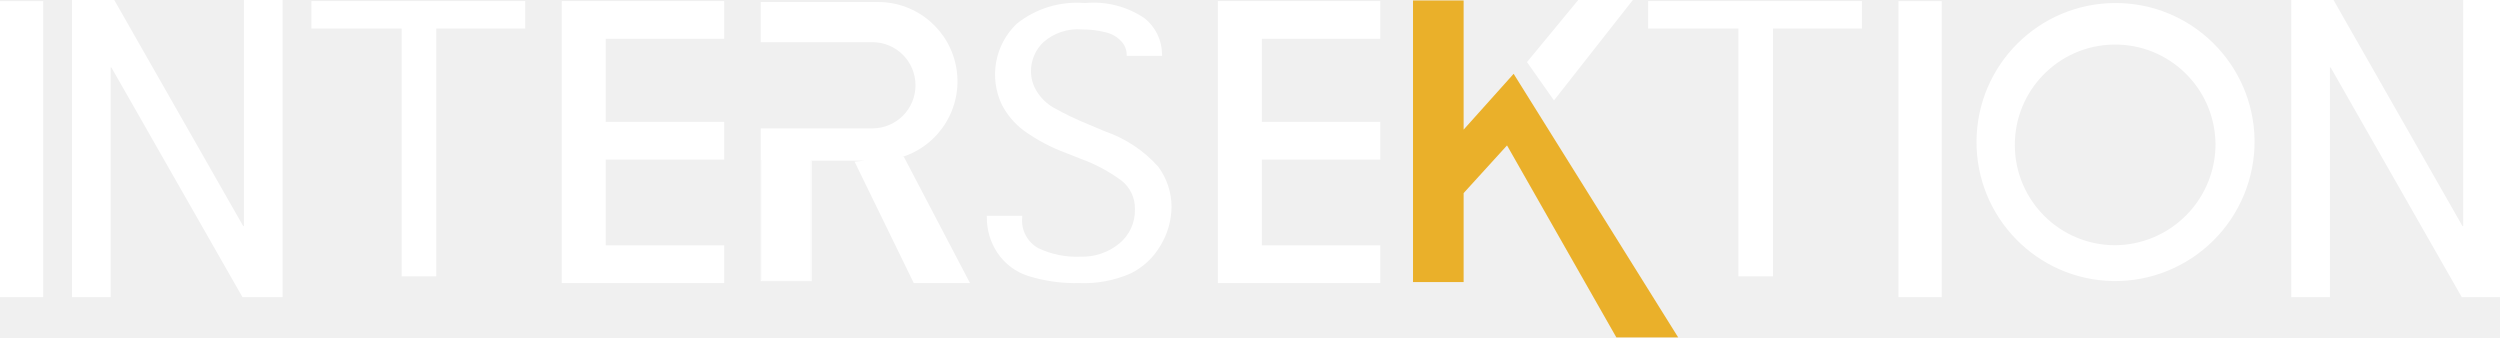
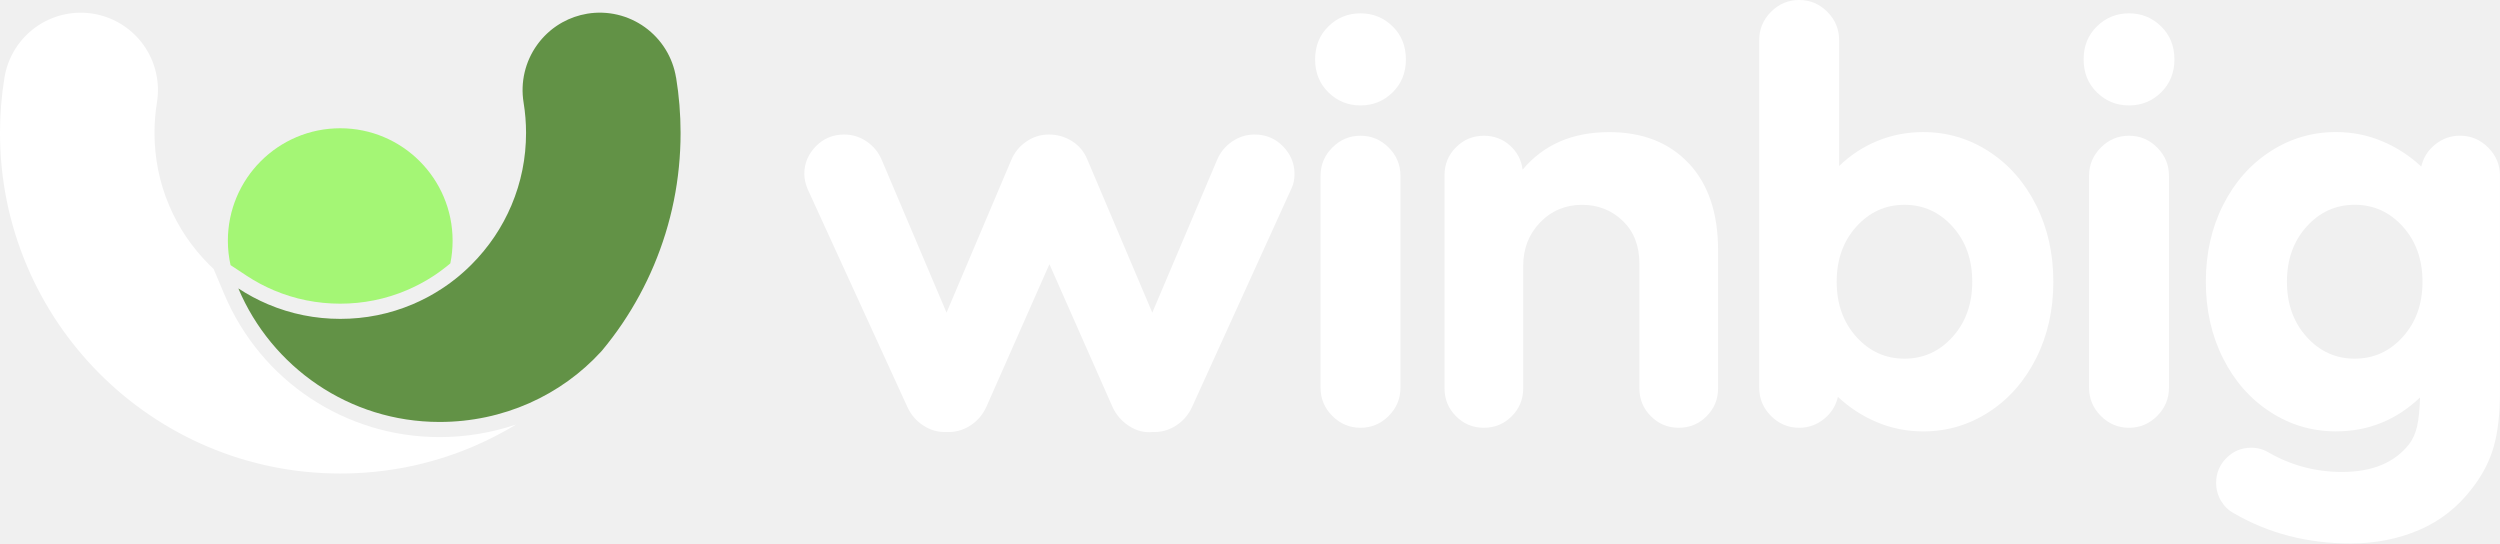
- <svg xmlns="http://www.w3.org/2000/svg" width="163" height="22" viewBox="0 0 163 22">
+ <svg xmlns="http://www.w3.org/2000/svg" width="138" height="30" viewBox="0 0 138 30" fill="none">
+   <g clip-path="url(#clip0_414_2190)">
+     <path d="M70.822 8.078C71.245 8.513 71.457 9.02 71.457 9.6C71.457 9.912 71.401 10.18 71.29 10.402L65.812 22.443C65.611 22.889 65.311 23.24 64.909 23.496C64.508 23.752 64.075 23.869 63.607 23.847C63.161 23.892 62.732 23.781 62.32 23.513C61.908 23.245 61.602 22.889 61.402 22.443L57.928 14.583L54.454 22.443C54.253 22.889 53.953 23.24 53.551 23.496C53.151 23.752 52.717 23.869 52.249 23.847C51.803 23.869 51.38 23.752 50.98 23.496C50.578 23.239 50.278 22.889 50.077 22.443L44.565 10.402C44.454 10.113 44.398 9.846 44.398 9.6C44.398 9.02 44.61 8.513 45.033 8.078C45.456 7.643 45.98 7.426 46.603 7.426C47.049 7.426 47.461 7.554 47.84 7.81C48.218 8.067 48.496 8.407 48.674 8.831L52.249 17.258L55.823 8.831C56.001 8.407 56.279 8.067 56.658 7.81C57.036 7.554 57.448 7.426 57.894 7.426C58.362 7.426 58.79 7.549 59.18 7.794C59.57 8.04 59.853 8.385 60.032 8.831L63.607 17.258L67.181 8.831C67.359 8.407 67.637 8.067 68.016 7.81C68.394 7.554 68.806 7.426 69.252 7.426C69.875 7.426 70.399 7.643 70.822 8.078Z" fill="white" />
+     <path d="M73.329 5.101C72.839 4.622 72.594 4.014 72.594 3.278C72.594 2.542 72.839 1.935 73.329 1.455C73.819 0.976 74.409 0.736 75.1 0.736C75.791 0.736 76.38 0.976 76.87 1.455C77.36 1.935 77.606 2.542 77.606 3.278C77.606 4.014 77.36 4.622 76.87 5.101C76.38 5.581 75.79 5.82 75.1 5.82C74.409 5.82 73.819 5.581 73.329 5.101ZM73.546 22.961C73.112 22.526 72.895 22.008 72.895 21.405V9.699C72.895 9.097 73.112 8.579 73.546 8.144C73.98 7.709 74.498 7.492 75.1 7.492C75.702 7.492 76.219 7.709 76.653 8.144C77.088 8.579 77.305 9.097 77.305 9.699V21.405C77.305 22.007 77.088 22.526 76.653 22.961C76.219 23.395 75.701 23.613 75.1 23.613C74.499 23.613 73.98 23.395 73.546 22.961Z" fill="white" />
+     <path d="M93.217 9.013C94.297 10.162 94.838 11.761 94.838 13.813V21.439C94.838 22.041 94.626 22.554 94.203 22.977C93.78 23.401 93.267 23.613 92.666 23.613C92.065 23.613 91.552 23.401 91.13 22.977C90.707 22.553 90.495 22.041 90.495 21.439V14.549C90.495 13.568 90.189 12.782 89.576 12.192C88.964 11.601 88.212 11.306 87.321 11.306C86.43 11.306 85.64 11.629 85.016 12.276C84.392 12.922 84.081 13.725 84.081 14.683V21.439C84.081 22.041 83.869 22.555 83.446 22.978C83.023 23.401 82.511 23.613 81.91 23.613C81.308 23.613 80.796 23.402 80.373 22.978C79.95 22.554 79.738 22.041 79.738 21.439V9.667C79.738 9.065 79.949 8.552 80.373 8.129C80.796 7.705 81.308 7.493 81.91 7.493C82.466 7.493 82.945 7.672 83.346 8.028C83.746 8.385 83.981 8.831 84.047 9.366C85.205 7.984 86.797 7.293 88.824 7.293C90.672 7.293 92.136 7.867 93.217 9.016L93.217 9.013Z" fill="white" />
+     <path d="M109.787 8.361C110.889 9.075 111.757 10.061 112.392 11.321C113.027 12.581 113.344 13.991 113.344 15.552C113.344 17.113 113.027 18.523 112.392 19.783C111.757 21.043 110.889 22.029 109.787 22.743C108.684 23.457 107.476 23.814 106.162 23.814C105.271 23.814 104.425 23.646 103.623 23.312C102.821 22.978 102.097 22.509 101.452 21.907C101.34 22.398 101.084 22.805 100.684 23.128C100.283 23.451 99.826 23.613 99.314 23.613C98.713 23.613 98.195 23.395 97.761 22.96C97.326 22.526 97.109 22.008 97.109 21.405V2.208C97.109 1.606 97.326 1.087 97.761 0.652C98.195 0.217 98.713 0 99.314 0C99.916 0 100.434 0.217 100.868 0.652C101.302 1.087 101.519 1.606 101.519 2.208V9.164C102.142 8.562 102.85 8.1 103.64 7.776C104.43 7.453 105.272 7.291 106.163 7.291C107.477 7.291 108.684 7.647 109.787 8.361H109.787ZM107.782 18.596C108.506 17.793 108.868 16.778 108.868 15.552C108.868 14.326 108.506 13.312 107.782 12.509C107.058 11.706 106.173 11.305 105.127 11.305C104.08 11.305 103.194 11.706 102.471 12.509C101.747 13.312 101.385 14.326 101.385 15.552C101.385 16.778 101.747 17.793 102.471 18.596C103.194 19.398 104.08 19.799 105.127 19.799C106.173 19.799 107.058 19.398 107.782 18.596Z" fill="white" />
+     <path d="M115.751 5.101C115.26 4.622 115.016 4.014 115.016 3.278C115.016 2.542 115.26 1.935 115.751 1.455C116.241 0.976 116.831 0.736 117.522 0.736C118.213 0.736 118.802 0.976 119.292 1.455C119.782 1.935 120.028 2.542 120.028 3.278C120.028 4.014 119.782 4.622 119.292 5.101C118.802 5.581 118.212 5.82 117.522 5.82C116.831 5.82 116.241 5.581 115.751 5.101ZM115.968 22.961C115.534 22.526 115.317 22.008 115.317 21.405V9.699C115.317 9.097 115.534 8.579 115.968 8.144C116.402 7.709 116.92 7.492 117.522 7.492C118.124 7.492 118.641 7.709 119.075 8.144C119.509 8.579 119.727 9.097 119.727 9.699V21.405C119.727 22.007 119.509 22.526 119.075 22.961C118.641 23.395 118.123 23.613 117.522 23.613C116.92 23.613 116.402 23.395 115.968 22.961Z" fill="white" />
+     <path d="M137.346 8.143C137.78 8.578 137.998 9.096 137.998 9.698V21.604C137.998 22.853 137.881 23.879 137.647 24.681C137.414 25.484 137.018 26.242 136.461 26.956C135.682 27.981 134.713 28.745 133.555 29.247C132.396 29.748 131.127 29.999 129.747 29.999C127.364 29.999 125.215 29.441 123.3 28.327C123.01 28.171 122.776 27.942 122.598 27.641C122.42 27.34 122.331 27.011 122.331 26.654C122.331 26.119 122.519 25.662 122.898 25.283C123.276 24.904 123.733 24.714 124.268 24.714C124.623 24.714 124.947 24.804 125.236 24.982C126.483 25.695 127.831 26.052 129.279 26.052C130.949 26.052 132.185 25.539 132.986 24.514C133.187 24.247 133.332 23.924 133.421 23.544C133.509 23.166 133.565 22.631 133.588 21.939C132.274 23.188 130.726 23.812 128.944 23.812C127.63 23.812 126.422 23.456 125.32 22.741C124.217 22.029 123.349 21.041 122.714 19.781C122.079 18.522 121.762 17.111 121.762 15.55C121.762 13.99 122.079 12.58 122.714 11.32C123.349 10.06 124.217 9.074 125.32 8.36C126.422 7.646 127.63 7.289 128.944 7.289C129.834 7.289 130.681 7.456 131.483 7.791C132.285 8.125 133.008 8.593 133.654 9.195C133.766 8.705 134.022 8.298 134.422 7.975C134.823 7.652 135.28 7.49 135.792 7.49C136.393 7.49 136.911 7.707 137.345 8.142L137.346 8.143ZM132.636 18.595C133.359 17.792 133.722 16.778 133.722 15.551C133.722 14.325 133.359 13.311 132.636 12.508C131.912 11.705 131.027 11.304 129.98 11.304C128.934 11.304 128.048 11.705 127.325 12.508C126.601 13.311 126.239 14.326 126.239 15.551C126.239 16.777 126.601 17.792 127.325 18.595C128.048 19.398 128.933 19.799 129.98 19.799C131.028 19.799 131.912 19.398 132.636 18.595Z" fill="white" />
+     <path d="M24.261 22.452C27.4 22.452 30.417 21.122 32.538 18.802L32.768 18.591C33.084 18.199 33.384 17.792 33.662 17.381C34.31 16.421 34.866 15.393 35.317 14.328C36.254 12.111 36.728 9.758 36.728 7.333C36.728 6.356 36.649 5.374 36.492 4.415C36.345 3.51 35.854 2.718 35.11 2.183C34.367 1.648 33.46 1.435 32.556 1.583C32.165 1.648 31.791 1.777 31.444 1.971C31.414 1.987 31.391 2.001 31.367 2.015L31.344 2.029C31.329 2.038 31.31 2.05 31.29 2.062L31.266 2.078C31.248 2.089 31.231 2.1 31.214 2.112L31.192 2.127C31.175 2.139 31.16 2.148 31.146 2.159L31.117 2.179C31.099 2.192 31.083 2.204 31.067 2.216L31.043 2.233C31.025 2.247 31.009 2.259 30.992 2.272L30.968 2.291C30.953 2.302 30.934 2.318 30.915 2.334L30.897 2.349C30.882 2.361 30.861 2.379 30.842 2.396L30.832 2.405C30.81 2.425 30.788 2.444 30.766 2.465L30.745 2.486C30.733 2.498 30.718 2.513 30.702 2.528L30.679 2.551C30.666 2.564 30.652 2.578 30.638 2.591L30.554 2.683C30.542 2.696 30.53 2.71 30.518 2.723L30.492 2.753C30.483 2.765 30.471 2.78 30.459 2.795L30.438 2.821C30.424 2.838 30.411 2.855 30.399 2.871L30.381 2.893C30.363 2.917 30.345 2.941 30.327 2.966C29.792 3.711 29.58 4.618 29.728 5.523C29.825 6.118 29.874 6.726 29.874 7.333C29.874 8.834 29.581 10.288 29.004 11.654C28.445 12.976 27.645 14.164 26.626 15.185C26.582 15.229 26.536 15.273 26.49 15.318L26.46 15.348C26.416 15.389 26.371 15.432 26.326 15.475L26.308 15.491C26.264 15.531 26.222 15.569 26.18 15.608L26.156 15.629C26.108 15.671 26.061 15.713 26.014 15.753L25.991 15.773C25.942 15.815 25.897 15.853 25.851 15.891L25.843 15.897C25.79 15.941 25.741 15.981 25.692 16.021L25.666 16.041C25.563 16.122 25.459 16.202 25.357 16.278L25.333 16.296C25.283 16.332 25.23 16.371 25.177 16.408L25.166 16.416C25.116 16.452 25.062 16.488 25.008 16.525L24.997 16.533C24.943 16.569 24.887 16.606 24.831 16.643L24.822 16.649C24.704 16.725 24.588 16.798 24.476 16.865L24.456 16.877C24.346 16.943 24.226 17.011 24.11 17.075L24.1 17.08C24.04 17.113 23.979 17.145 23.919 17.177C23.651 17.317 23.375 17.448 23.097 17.566C21.732 18.143 20.281 18.437 18.782 18.437C17.549 18.437 16.344 18.237 15.195 17.844C17.3 20.734 20.668 22.452 24.26 22.452H24.261Z" fill="#62100F" />
+     <path d="M24.26 24.128C19.067 24.128 14.405 21.033 12.382 16.244L11.791 14.844C11.703 14.762 11.616 14.679 11.531 14.594C10.588 13.649 9.848 12.551 9.332 11.329C8.798 10.066 8.528 8.722 8.528 7.334C8.528 6.772 8.574 6.209 8.663 5.659C8.846 4.542 8.578 3.397 7.918 2.478C7.258 1.559 6.26 0.94 5.144 0.757C4.028 0.574 2.885 0.843 1.967 1.504C1.048 2.164 0.43 3.164 0.247 4.28C0.083 5.284 0 6.312 0 7.334C0 9.87 0.497 12.333 1.478 14.654C1.949 15.77 2.532 16.845 3.21 17.85C3.882 18.845 4.653 19.78 5.502 20.63C6.351 21.48 7.284 22.252 8.279 22.924C9.283 23.603 10.357 24.187 11.47 24.659C13.788 25.64 16.249 26.138 18.782 26.138C21.316 26.138 23.776 25.64 26.094 24.659C26.92 24.308 27.724 23.897 28.495 23.431C27.148 23.887 25.716 24.128 24.261 24.128H24.26Z" fill="white" />
+     <path d="M37.317 4.279C37.135 3.162 36.516 2.163 35.598 1.502C34.68 0.841 33.537 0.572 32.421 0.755C31.931 0.836 31.464 1 31.038 1.237C31.006 1.255 30.973 1.274 30.942 1.293C30.934 1.297 30.927 1.302 30.92 1.306C30.895 1.321 30.872 1.336 30.847 1.351C30.837 1.357 30.828 1.363 30.818 1.369C30.797 1.383 30.774 1.398 30.753 1.412C30.742 1.419 30.732 1.425 30.722 1.432C30.701 1.446 30.68 1.461 30.66 1.475C30.649 1.482 30.64 1.489 30.629 1.497C30.609 1.512 30.588 1.527 30.568 1.542C30.558 1.549 30.548 1.556 30.538 1.563C30.517 1.579 30.497 1.596 30.476 1.612C30.467 1.619 30.458 1.626 30.45 1.632C30.426 1.652 30.402 1.671 30.379 1.691C30.374 1.695 30.369 1.699 30.364 1.704C30.335 1.728 30.306 1.753 30.278 1.779C30.25 1.803 30.223 1.828 30.196 1.853C30.188 1.861 30.18 1.868 30.173 1.876C30.154 1.894 30.135 1.913 30.116 1.931C30.106 1.94 30.097 1.95 30.088 1.959C30.071 1.976 30.054 1.993 30.038 2.01C30.027 2.021 30.017 2.031 30.008 2.042C29.992 2.059 29.976 2.075 29.961 2.093C29.951 2.104 29.941 2.115 29.93 2.126C29.916 2.143 29.901 2.16 29.886 2.177C29.876 2.189 29.866 2.2 29.856 2.212C29.841 2.23 29.826 2.248 29.812 2.265C29.803 2.276 29.794 2.288 29.785 2.299C29.77 2.318 29.754 2.338 29.738 2.359C29.73 2.368 29.723 2.378 29.716 2.388C29.693 2.418 29.671 2.448 29.648 2.479C28.988 3.398 28.72 4.542 28.902 5.659C28.992 6.209 29.038 6.772 29.038 7.335C29.038 8.722 28.768 10.066 28.234 11.329C27.717 12.551 26.977 13.649 26.035 14.594C25.994 14.635 25.952 14.676 25.91 14.717C25.901 14.726 25.891 14.735 25.882 14.744C25.841 14.784 25.799 14.823 25.757 14.862C25.751 14.867 25.745 14.873 25.74 14.879C25.701 14.915 25.662 14.95 25.623 14.985C25.616 14.992 25.607 14.999 25.6 15.006C25.557 15.044 25.514 15.082 25.47 15.12C25.463 15.127 25.455 15.133 25.447 15.14C25.405 15.176 25.363 15.212 25.321 15.248C25.317 15.251 25.314 15.254 25.31 15.257C25.265 15.294 25.219 15.331 25.173 15.368C25.165 15.375 25.157 15.381 25.149 15.388C25.056 15.462 24.96 15.535 24.864 15.606C24.857 15.611 24.85 15.616 24.844 15.621C24.795 15.657 24.746 15.692 24.697 15.726C24.695 15.728 24.692 15.73 24.689 15.732C24.641 15.766 24.591 15.801 24.541 15.834C24.538 15.837 24.535 15.839 24.532 15.841C24.481 15.876 24.43 15.909 24.378 15.943C24.373 15.946 24.37 15.948 24.365 15.951C24.261 16.019 24.156 16.085 24.05 16.148C24.046 16.151 24.042 16.154 24.037 16.156C23.93 16.22 23.822 16.282 23.712 16.343C23.709 16.344 23.706 16.346 23.703 16.348C23.647 16.379 23.591 16.409 23.535 16.438C23.287 16.567 23.034 16.688 22.776 16.797C21.514 17.331 20.172 17.602 18.786 17.602C17.4 17.602 16.058 17.331 14.796 16.797C14.221 16.553 13.674 16.26 13.156 15.92C14.986 20.253 19.27 23.292 24.264 23.292C27.786 23.292 30.976 21.819 33.18 19.409L33.224 19.361C33.627 18.877 34.006 18.373 34.358 17.852C35.036 16.846 35.619 15.771 36.09 14.656C37.071 12.335 37.568 9.872 37.568 7.335C37.568 6.313 37.485 5.286 37.321 4.282L37.317 4.279Z" fill="#629246" />
+     <path d="M13.611 15.218C14.084 15.53 14.591 15.801 15.116 16.024C16.273 16.514 17.506 16.763 18.78 16.763C20.053 16.763 21.286 16.514 22.444 16.024C22.68 15.924 22.915 15.813 23.142 15.694C23.184 15.672 23.226 15.65 23.267 15.627L23.304 15.607C23.404 15.552 23.504 15.495 23.603 15.436L23.622 15.425C23.709 15.373 23.805 15.312 23.901 15.251L23.913 15.243C23.965 15.21 24.011 15.179 24.057 15.147L24.065 15.142C24.113 15.11 24.158 15.078 24.202 15.047L24.212 15.039C24.254 15.01 24.299 14.977 24.343 14.944L24.364 14.928C24.449 14.866 24.537 14.799 24.623 14.73L24.647 14.712C24.688 14.679 24.73 14.644 24.772 14.61L24.778 14.605C24.807 14.582 24.833 14.56 24.859 14.537C24.941 14.135 24.984 13.718 24.984 13.291C24.984 9.86 22.207 7.08 18.781 7.08C15.355 7.08 12.578 9.86 12.578 13.291C12.578 13.752 12.63 14.201 12.726 14.634L13.612 15.218H13.611Z" fill="#A4F675" />
+   </g>
  <defs>
-     <clipPath id="clip-Intersektion_-_Logo">
-       <rect width="163" height="22" />
+     <clipPath id="clip0_414_2190">
+       <rect width="138" height="30" fill="white" />
    </clipPath>
  </defs>
-   <g id="Intersektion_-_Logo" data-name="Intersektion - Logo" clip-path="url(#clip-Intersektion_-_Logo)">
-     <g id="Group_73" data-name="Group 73" transform="translate(-30 720.12)">
-       <path id="Path_2" data-name="Path 2" d="M777.433,1130h3.561l-5.142,6.547-1.759-2.5Z" transform="translate(-644.533 -1850.12)" fill="#fff" />
-       <g id="Group_2" data-name="Group 2" transform="translate(30 -2678.58)">
-         <path id="Path_1" data-name="Path 1" d="M719.9,1130h3.3v8.42l3.261-3.639,10.9,17.46h-4.046l-7.285-12.792-2.83,3.109v5.8h-3.3Z" transform="translate(-627.772 828.492)" fill="#eab02a" />
-         <path id="Path_5" data-name="Path 5" d="M1083.885,3418.872v-16.154H1078v-1.792h13.941v1.792h-5.8v16.154Z" transform="translate(-1057.697 -1442.396)" fill="#fff" />
-         <path id="Path_36" data-name="Path 36" d="M1083.885,3418.872v-16.154H1078v-1.792h13.941v1.792h-5.8v16.154Z" transform="translate(-970.542 -1442.396)" fill="#fff" />
-         <path id="Path_8" data-name="Path 8" d="M1422.07,3410.644h2.306v.111a2.065,2.065,0,0,0,1.039,1.992,5.826,5.826,0,0,0,2.762.561,3.8,3.8,0,0,0,2.528-.855,2.8,2.8,0,0,0,1.022-2.254,2.294,2.294,0,0,0-.878-1.855,10.537,10.537,0,0,0-2.667-1.422l-.924-.366a11.567,11.567,0,0,1-2.81-1.494,5,5,0,0,1-1.385-1.638,4.582,4.582,0,0,1,.963-5.309,6.282,6.282,0,0,1,4.441-1.344,5.909,5.909,0,0,1,3.9,1,3.029,3.029,0,0,1,1.129,2.331v.111h-2.306v-.111a1.288,1.288,0,0,0-.348-.833,1.983,1.983,0,0,0-1.042-.594,5.984,5.984,0,0,0-1.526-.183,3.39,3.39,0,0,0-2.512.828,2.613,2.613,0,0,0-.814,1.882,2.5,2.5,0,0,0,.388,1.339,3.139,3.139,0,0,0,1.066,1.038,20.311,20.311,0,0,0,2.286,1.1l1.083.456a8.254,8.254,0,0,1,3.477,2.307,4.392,4.392,0,0,1,.866,2.607,4.929,4.929,0,0,1-.708,2.513,4.612,4.612,0,0,1-1.963,1.841,7.546,7.546,0,0,1-3.344.626,10.271,10.271,0,0,1-3.316-.459,3.816,3.816,0,0,1-2.02-1.511,4.109,4.109,0,0,1-.691-2.3Z" transform="translate(-1357.73 -1438.112)" fill="#fff" />
-         <path id="Path_14" data-name="Path 14" d="M642.824,3138.051v-19.3h2.818v19.3Z" transform="translate(-642.824 -1160.217)" fill="#fff" />
-         <path id="Path_37" data-name="Path 37" d="M642.824,3138.051v-19.3h2.818v19.3Z" transform="translate(-519.043 -1160.217)" fill="#fff" />
-         <path id="Path_15" data-name="Path 15" d="M706.623,3138.12l-8.547-14.976h-.047v14.976h-2.522v-19.374h2.756l8.407,14.74h.047v-14.74h2.522v19.374Z" transform="translate(-690.814 -1160.286)" fill="#fff" />
-         <path id="Path_38" data-name="Path 38" d="M706.623,3138.12l-8.547-14.976h-.047v14.976h-2.522v-19.374h2.756l8.407,14.74h.047v-14.74h2.522v19.374Z" transform="translate(-546.118 -1160.286)" fill="#fff" />
-         <path id="Path_17" data-name="Path 17" d="M928.18,3137.133v-18.387h10.589v2.46h-7.723v5.417h7.723v2.46h-7.723v5.59h7.723v2.46Z" transform="translate(-891.553 -1160.217)" fill="#fff" />
-         <path id="Path_35" data-name="Path 35" d="M928.18,3137.133v-18.387h10.589v2.46h-7.723v5.417h7.723v2.46h-7.723v5.59h7.723v2.46Z" transform="translate(-848.774 -1160.217)" fill="#fff" />
-         <path id="Path_24" data-name="Path 24" d="M1633.7,3134.005a9.065,9.065,0,1,1,9.229-9.182A9.1,9.1,0,0,1,1633.7,3134.005Zm6.68-9.017a6.542,6.542,0,1,0-6.538,6.68A6.6,6.6,0,0,0,1640.384,3124.988Z" transform="translate(-1495.931 -1157.219)" fill="#fff" />
-         <g id="Group_1" data-name="Group 1" transform="translate(49.602 1958.529)">
-           <g id="Rectangle_2" data-name="Rectangle 2" transform="translate(0 2.682)">
-             <path id="Path_28" data-name="Path 28" d="M1390.5,2604.26a2.808,2.808,0,0,1-2.81,2.81h-7.28v-.064h7.28a2.746,2.746,0,1,0,0-5.491h-7.28v-.064h7.28A2.81,2.81,0,0,1,1390.5,2604.26Z" transform="translate(-1380.41 -2601.45)" fill="none" />
-           </g>
-           <g id="Rectangle_3" data-name="Rectangle 3" transform="translate(0 0)">
-             <rect id="Rectangle_2-2" data-name="Rectangle 2" width="0.064" height="0.064" transform="translate(0 10.409)" fill="none" />
-             <path id="Path_29" data-name="Path 29" d="M1390.5,2604.26a2.808,2.808,0,0,1-2.81,2.81h-7.28v-.064h7.28a2.746,2.746,0,1,0,0-5.491h-7.28v-.064h7.28A2.81,2.81,0,0,1,1390.5,2604.26Z" transform="translate(-1380.41 -2598.768)" fill="none" />
-             <path id="Path_30" data-name="Path 30" d="M1409.419,2661.95l-.65.064h-2.859v-.064Z" transform="translate(-1402.653 -2651.542)" fill="none" />
-             <path id="Path_31" data-name="Path 31" d="M1393.309,2585.686a5.245,5.245,0,0,1-3.552,4.96l-.021-.04-.1.009a5.172,5.172,0,0,0-1.567-10.1h-7.663v-.064h7.663A5.237,5.237,0,0,1,1393.309,2585.686Z" transform="translate(-1380.41 -2580.45)" fill="none" />
-             <path id="Path_32" data-name="Path 32" d="M1394.052,2599.273h-3.667l-3.859-7.915.65-.064h-3.51v7.79h-3.193v-7.79h-.064v-2.107h7.28a2.81,2.81,0,0,0,0-5.62h-7.28v-2.618h7.663a5.173,5.173,0,0,1,1.567,10.1l.1-.009.021.04Z" transform="translate(-1380.41 -2580.886)" fill="#fff" />
-             <path id="Path_33" data-name="Path 33" d="M1390.5,2604.26a2.808,2.808,0,0,1-2.81,2.81h-7.28v-.064h7.28a2.746,2.746,0,1,0,0-5.491h-7.28v-.064h7.28A2.81,2.81,0,0,1,1390.5,2604.26Z" transform="translate(-1380.41 -2598.768)" fill="none" />
-           </g>
-           <g id="Rectangle_4" data-name="Rectangle 4" transform="translate(0 10.409)">
-             <path id="Path_34" data-name="Path 34" d="M1383.73,2661.95v7.854h-3.321v-7.854h.064v7.79h3.193v-7.79Z" transform="translate(-1380.41 -2661.95)" fill="#fff" />
-           </g>
-           <line id="Line_1" data-name="Line 1" y1="0.064" transform="translate(0 8.237)" fill="none" />
-           <line id="Line_2" data-name="Line 2" y1="0.064" transform="translate(0 0)" fill="none" />
-           <line id="Line_3" data-name="Line 3" y1="0.064" transform="translate(0 2.682)" fill="none" />
-         </g>
-       </g>
-     </g>
-   </g>
</svg>
